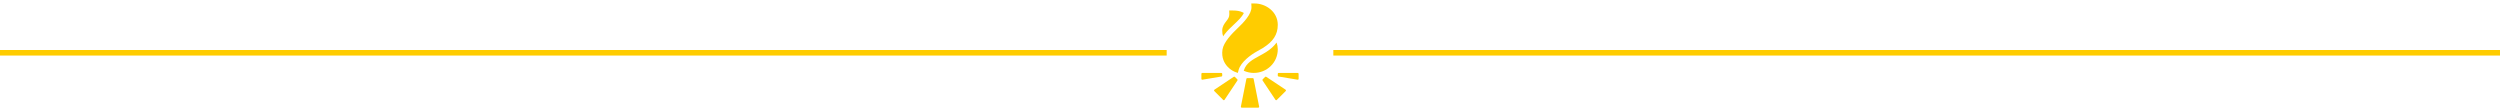
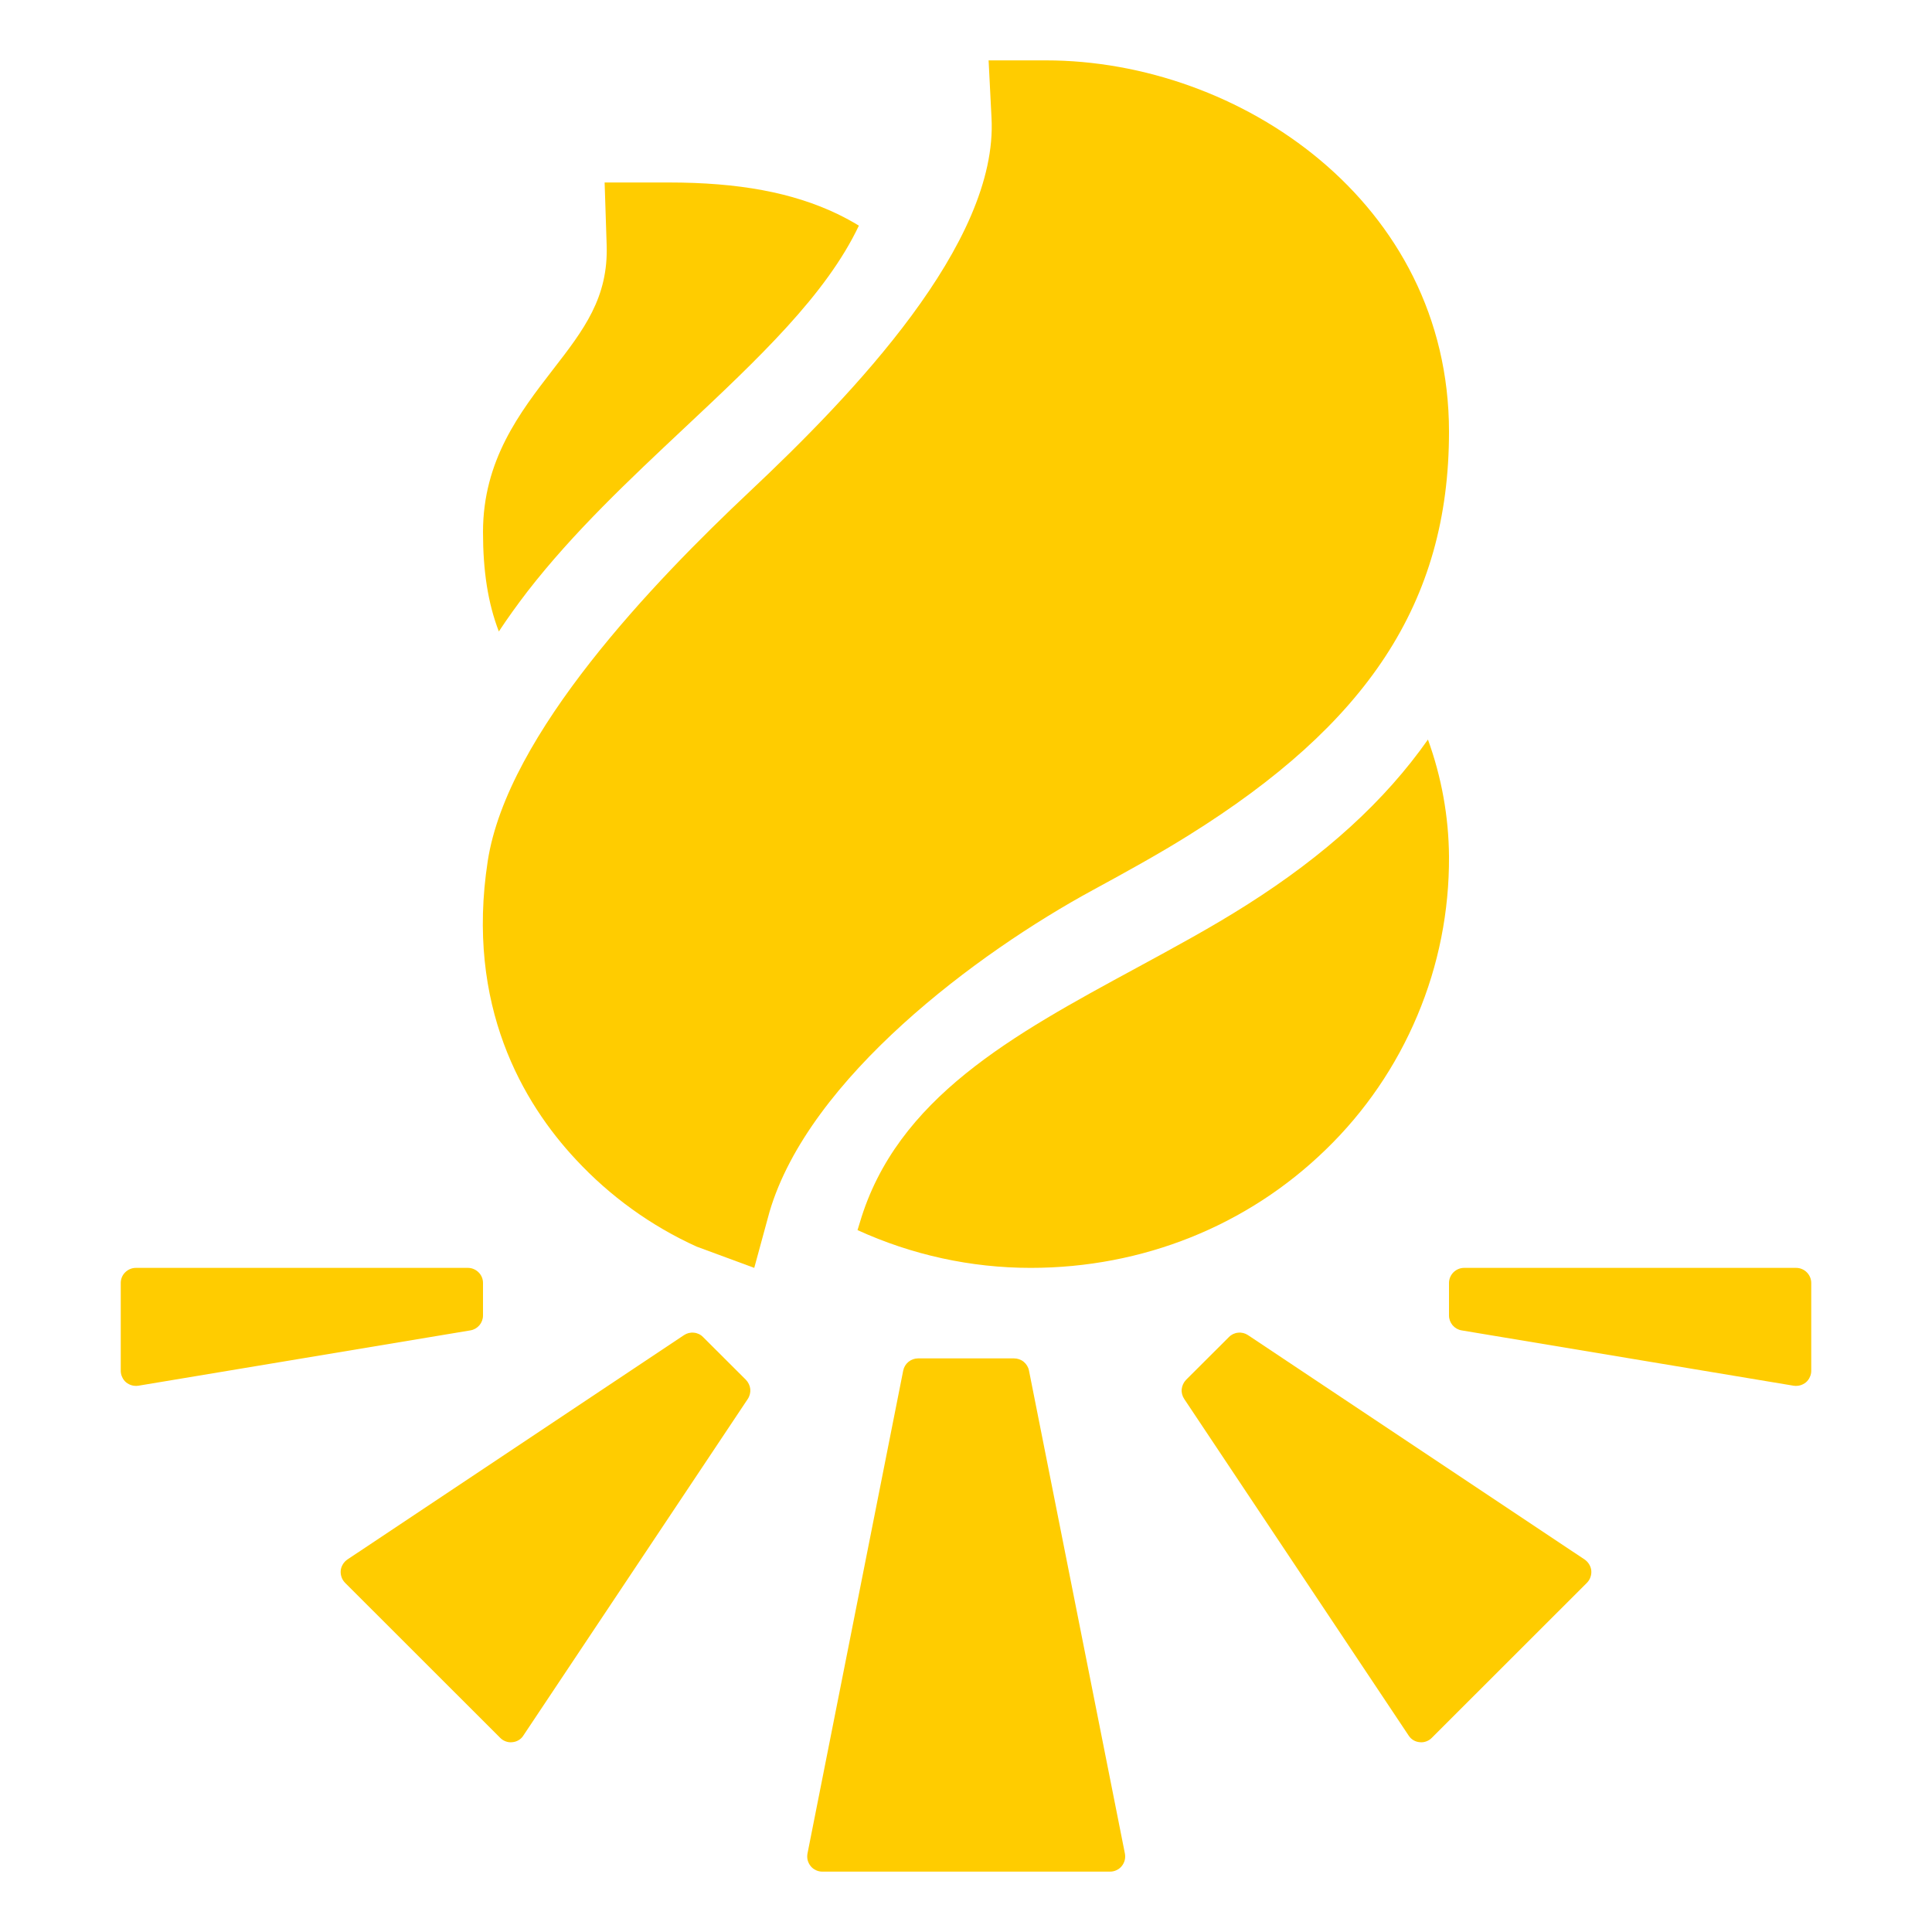
- <svg xmlns="http://www.w3.org/2000/svg" width="450" height="20" viewBox="0 0 450 20" fill="none">
-   <line y1="9.5" x2="210" y2="9.5" stroke="#FFCC00" />
-   <line x1="240" y1="9.5" x2="450" y2="9.5" stroke="#FFCC00" />
-   <path d="M222.808 13.125L222.212 12.905C221.74 12.691 221.315 12.384 220.962 12.004C220.418 11.422 219.818 10.414 220.049 8.914C220.252 7.596 221.776 6.015 222.758 5.091C223.822 4.09 225.336 2.518 225.264 1.218L225.234 0.625H225.827C227.833 0.625 230 2.095 230 4.469C230 6.249 229.141 7.501 227.308 8.645C226.996 8.84 226.666 9.022 226.315 9.213C225.119 9.862 223.374 11.159 222.966 12.545L222.808 13.125ZM222.078 4.437C222.852 3.711 223.551 3.053 223.891 2.336C223.82 2.292 223.745 2.252 223.669 2.215C223.205 1.993 222.649 1.889 221.92 1.889H221.259L221.28 2.533C221.299 3.082 221.044 3.413 220.721 3.83C220.383 4.268 220 4.763 220 5.508C220 5.907 220.05 6.241 220.164 6.537C220.255 6.399 220.354 6.261 220.461 6.122C220.937 5.508 221.518 4.963 222.078 4.437Z" fill="#FFCC00" />
-   <path d="M227.904 9.369C227.54 9.6 227.162 9.804 226.761 10.022C225.486 10.713 224.282 11.367 223.901 12.656L223.877 12.734C224.44 12.991 225.051 13.125 225.669 13.125C226.828 13.125 227.913 12.69 228.725 11.9C229.131 11.507 229.453 11.035 229.672 10.514C229.891 9.993 230.003 9.433 230 8.867C229.997 8.454 229.923 8.044 229.782 7.656C229.338 8.288 228.721 8.851 227.904 9.369ZM225.497 14.062H224.503C224.467 14.062 224.432 14.075 224.404 14.098C224.376 14.121 224.357 14.153 224.35 14.188L223.359 19.188C223.355 19.211 223.355 19.234 223.361 19.257C223.367 19.279 223.377 19.3 223.392 19.318C223.406 19.336 223.425 19.35 223.446 19.36C223.467 19.37 223.489 19.375 223.512 19.375H226.491C226.514 19.375 226.537 19.37 226.558 19.36C226.579 19.35 226.597 19.336 226.612 19.318C226.627 19.3 226.637 19.279 226.643 19.257C226.648 19.234 226.649 19.211 226.645 19.188L225.652 14.188C225.645 14.152 225.625 14.12 225.597 14.097C225.569 14.074 225.533 14.062 225.497 14.062ZM227.722 13.841L227.278 14.284C227.253 14.31 227.237 14.344 227.233 14.38C227.23 14.415 227.239 14.452 227.259 14.482L229.582 17.966C229.594 17.986 229.611 18.002 229.631 18.014C229.651 18.026 229.673 18.033 229.696 18.035C229.719 18.038 229.743 18.035 229.764 18.027C229.786 18.019 229.806 18.007 229.822 17.99L231.428 16.385C231.444 16.368 231.457 16.349 231.464 16.327C231.472 16.305 231.475 16.282 231.473 16.259C231.471 16.236 231.463 16.214 231.451 16.194C231.439 16.174 231.423 16.157 231.404 16.144L227.919 13.821C227.889 13.801 227.853 13.792 227.817 13.796C227.781 13.799 227.747 13.815 227.722 13.841ZM230.156 13.125C230.115 13.125 230.075 13.142 230.046 13.171C230.016 13.2 230 13.24 230 13.281V13.618C230 13.655 230.013 13.69 230.037 13.719C230.061 13.747 230.094 13.766 230.13 13.772L233.568 14.345C233.59 14.348 233.613 14.347 233.635 14.341C233.657 14.335 233.677 14.324 233.695 14.31C233.712 14.295 233.726 14.277 233.735 14.256C233.745 14.236 233.75 14.213 233.75 14.191V13.281C233.75 13.24 233.734 13.2 233.704 13.171C233.675 13.142 233.635 13.125 233.594 13.125H230.156ZM222.278 13.841L222.722 14.284C222.747 14.31 222.763 14.344 222.767 14.38C222.77 14.415 222.761 14.452 222.741 14.482L220.418 17.966C220.406 17.986 220.389 18.002 220.369 18.014C220.349 18.026 220.327 18.033 220.304 18.035C220.281 18.038 220.257 18.035 220.236 18.027C220.214 18.019 220.194 18.007 220.178 17.99L218.572 16.385C218.556 16.368 218.543 16.349 218.536 16.327C218.528 16.305 218.525 16.282 218.527 16.259C218.529 16.236 218.537 16.214 218.549 16.194C218.561 16.174 218.577 16.157 218.596 16.144L222.081 13.821C222.111 13.801 222.147 13.792 222.183 13.796C222.219 13.799 222.253 13.815 222.278 13.841ZM219.844 13.125H216.406C216.365 13.125 216.325 13.142 216.296 13.171C216.266 13.2 216.25 13.24 216.25 13.281V14.191C216.25 14.213 216.255 14.236 216.265 14.256C216.274 14.277 216.288 14.295 216.305 14.31C216.323 14.324 216.343 14.335 216.365 14.341C216.387 14.347 216.41 14.348 216.432 14.345L219.87 13.772C219.906 13.766 219.939 13.747 219.963 13.719C219.987 13.69 220 13.655 220 13.618V13.281C220 13.24 219.984 13.2 219.954 13.171C219.925 13.142 219.885 13.125 219.844 13.125Z" fill="#FFCC00" />
+ <svg xmlns="http://www.w3.org/2000/svg" width="20" height="20" viewBox="0 0 20 20" fill="none">
+   <path d="M7.808 13.125L7.212 12.905C6.74 12.691 6.315 12.384 5.962 12.004C5.418 11.422 4.818 10.414 5.049 8.914C5.252 7.596 6.776 6.015 7.758 5.091C8.822 4.09 10.336 2.518 10.264 1.218L10.234 0.625H10.827C12.833 0.625 15 2.095 15 4.469C15 6.249 14.141 7.501 12.308 8.645C11.996 8.84 11.666 9.022 11.315 9.213C10.119 9.862 8.374 11.159 7.966 12.545L7.808 13.125ZM7.078 4.437C7.852 3.711 8.551 3.053 8.891 2.336C8.82 2.292 8.745 2.252 8.669 2.215C8.205 1.993 7.649 1.889 6.92 1.889H6.259L6.28 2.533C6.299 3.082 6.044 3.413 5.721 3.83C5.383 4.268 5 4.763 5 5.508C5 5.907 5.05 6.241 5.164 6.537C5.255 6.399 5.354 6.261 5.461 6.122C5.937 5.508 6.518 4.963 7.078 4.437Z" fill="#FFCC00" />
+   <path d="M12.904 9.369C12.54 9.6 12.162 9.804 11.761 10.022C10.486 10.713 9.282 11.367 8.901 12.656L8.877 12.734C9.44 12.991 10.051 13.125 10.669 13.125C11.828 13.125 12.913 12.69 13.725 11.9C14.131 11.507 14.453 11.035 14.672 10.514C14.892 9.993 15.003 9.433 15 8.867C14.997 8.454 14.923 8.044 14.782 7.656C14.338 8.288 13.722 8.851 12.904 9.369ZM10.497 14.062H9.503C9.467 14.062 9.432 14.075 9.404 14.098C9.376 14.121 9.357 14.153 9.35 14.188L8.359 19.188C8.355 19.211 8.355 19.234 8.361 19.257C8.367 19.279 8.377 19.3 8.392 19.318C8.406 19.336 8.425 19.35 8.446 19.36C8.467 19.37 8.489 19.375 8.512 19.375H11.491C11.514 19.375 11.537 19.37 11.558 19.36C11.579 19.35 11.598 19.336 11.612 19.318C11.627 19.3 11.637 19.279 11.643 19.257C11.649 19.234 11.649 19.211 11.645 19.188L10.652 14.188C10.645 14.152 10.625 14.12 10.597 14.097C10.569 14.074 10.533 14.062 10.497 14.062ZM12.722 13.841L12.278 14.284C12.253 14.31 12.237 14.344 12.233 14.38C12.229 14.415 12.239 14.452 12.259 14.482L14.582 17.966C14.595 17.986 14.611 18.002 14.631 18.014C14.651 18.026 14.673 18.033 14.696 18.035C14.719 18.038 14.743 18.035 14.764 18.027C14.786 18.019 14.806 18.007 14.822 17.99L16.428 16.385C16.444 16.368 16.457 16.349 16.464 16.327C16.472 16.305 16.475 16.282 16.473 16.259C16.471 16.236 16.463 16.214 16.451 16.194C16.439 16.174 16.423 16.157 16.404 16.144L12.919 13.821C12.889 13.801 12.853 13.792 12.817 13.796C12.781 13.799 12.747 13.815 12.722 13.841ZM15.156 13.125C15.115 13.125 15.075 13.142 15.046 13.171C15.017 13.2 15 13.24 15 13.281V13.618C15 13.655 15.013 13.69 15.037 13.719C15.061 13.747 15.094 13.766 15.13 13.772L18.568 14.345C18.59 14.348 18.613 14.347 18.635 14.341C18.657 14.335 18.677 14.324 18.695 14.31C18.712 14.295 18.726 14.277 18.735 14.256C18.745 14.236 18.75 14.213 18.75 14.191V13.281C18.75 13.24 18.733 13.2 18.704 13.171C18.675 13.142 18.635 13.125 18.594 13.125H15.156ZM7.278 13.841L7.722 14.284C7.747 14.31 7.763 14.344 7.767 14.38C7.77 14.415 7.761 14.452 7.741 14.482L5.418 17.966C5.406 17.986 5.389 18.002 5.369 18.014C5.349 18.026 5.327 18.033 5.304 18.035C5.281 18.038 5.257 18.035 5.236 18.027C5.214 18.019 5.194 18.007 5.178 17.99L3.572 16.385C3.556 16.368 3.543 16.349 3.536 16.327C3.528 16.305 3.525 16.282 3.527 16.259C3.529 16.236 3.537 16.214 3.549 16.194C3.561 16.174 3.577 16.157 3.596 16.144L7.081 13.821C7.111 13.801 7.147 13.792 7.183 13.796C7.219 13.799 7.253 13.815 7.278 13.841ZM4.844 13.125H1.406C1.365 13.125 1.325 13.142 1.296 13.171C1.266 13.2 1.25 13.24 1.25 13.281V14.191C1.25 14.213 1.255 14.236 1.265 14.256C1.274 14.277 1.288 14.295 1.305 14.31C1.323 14.324 1.343 14.335 1.365 14.341C1.387 14.347 1.41 14.348 1.432 14.345L4.87 13.772C4.906 13.766 4.939 13.747 4.963 13.719C4.987 13.69 5 13.655 5 13.618V13.281C5 13.24 4.984 13.2 4.954 13.171C4.925 13.142 4.885 13.125 4.844 13.125Z" fill="#FFCC00" />
</svg>
